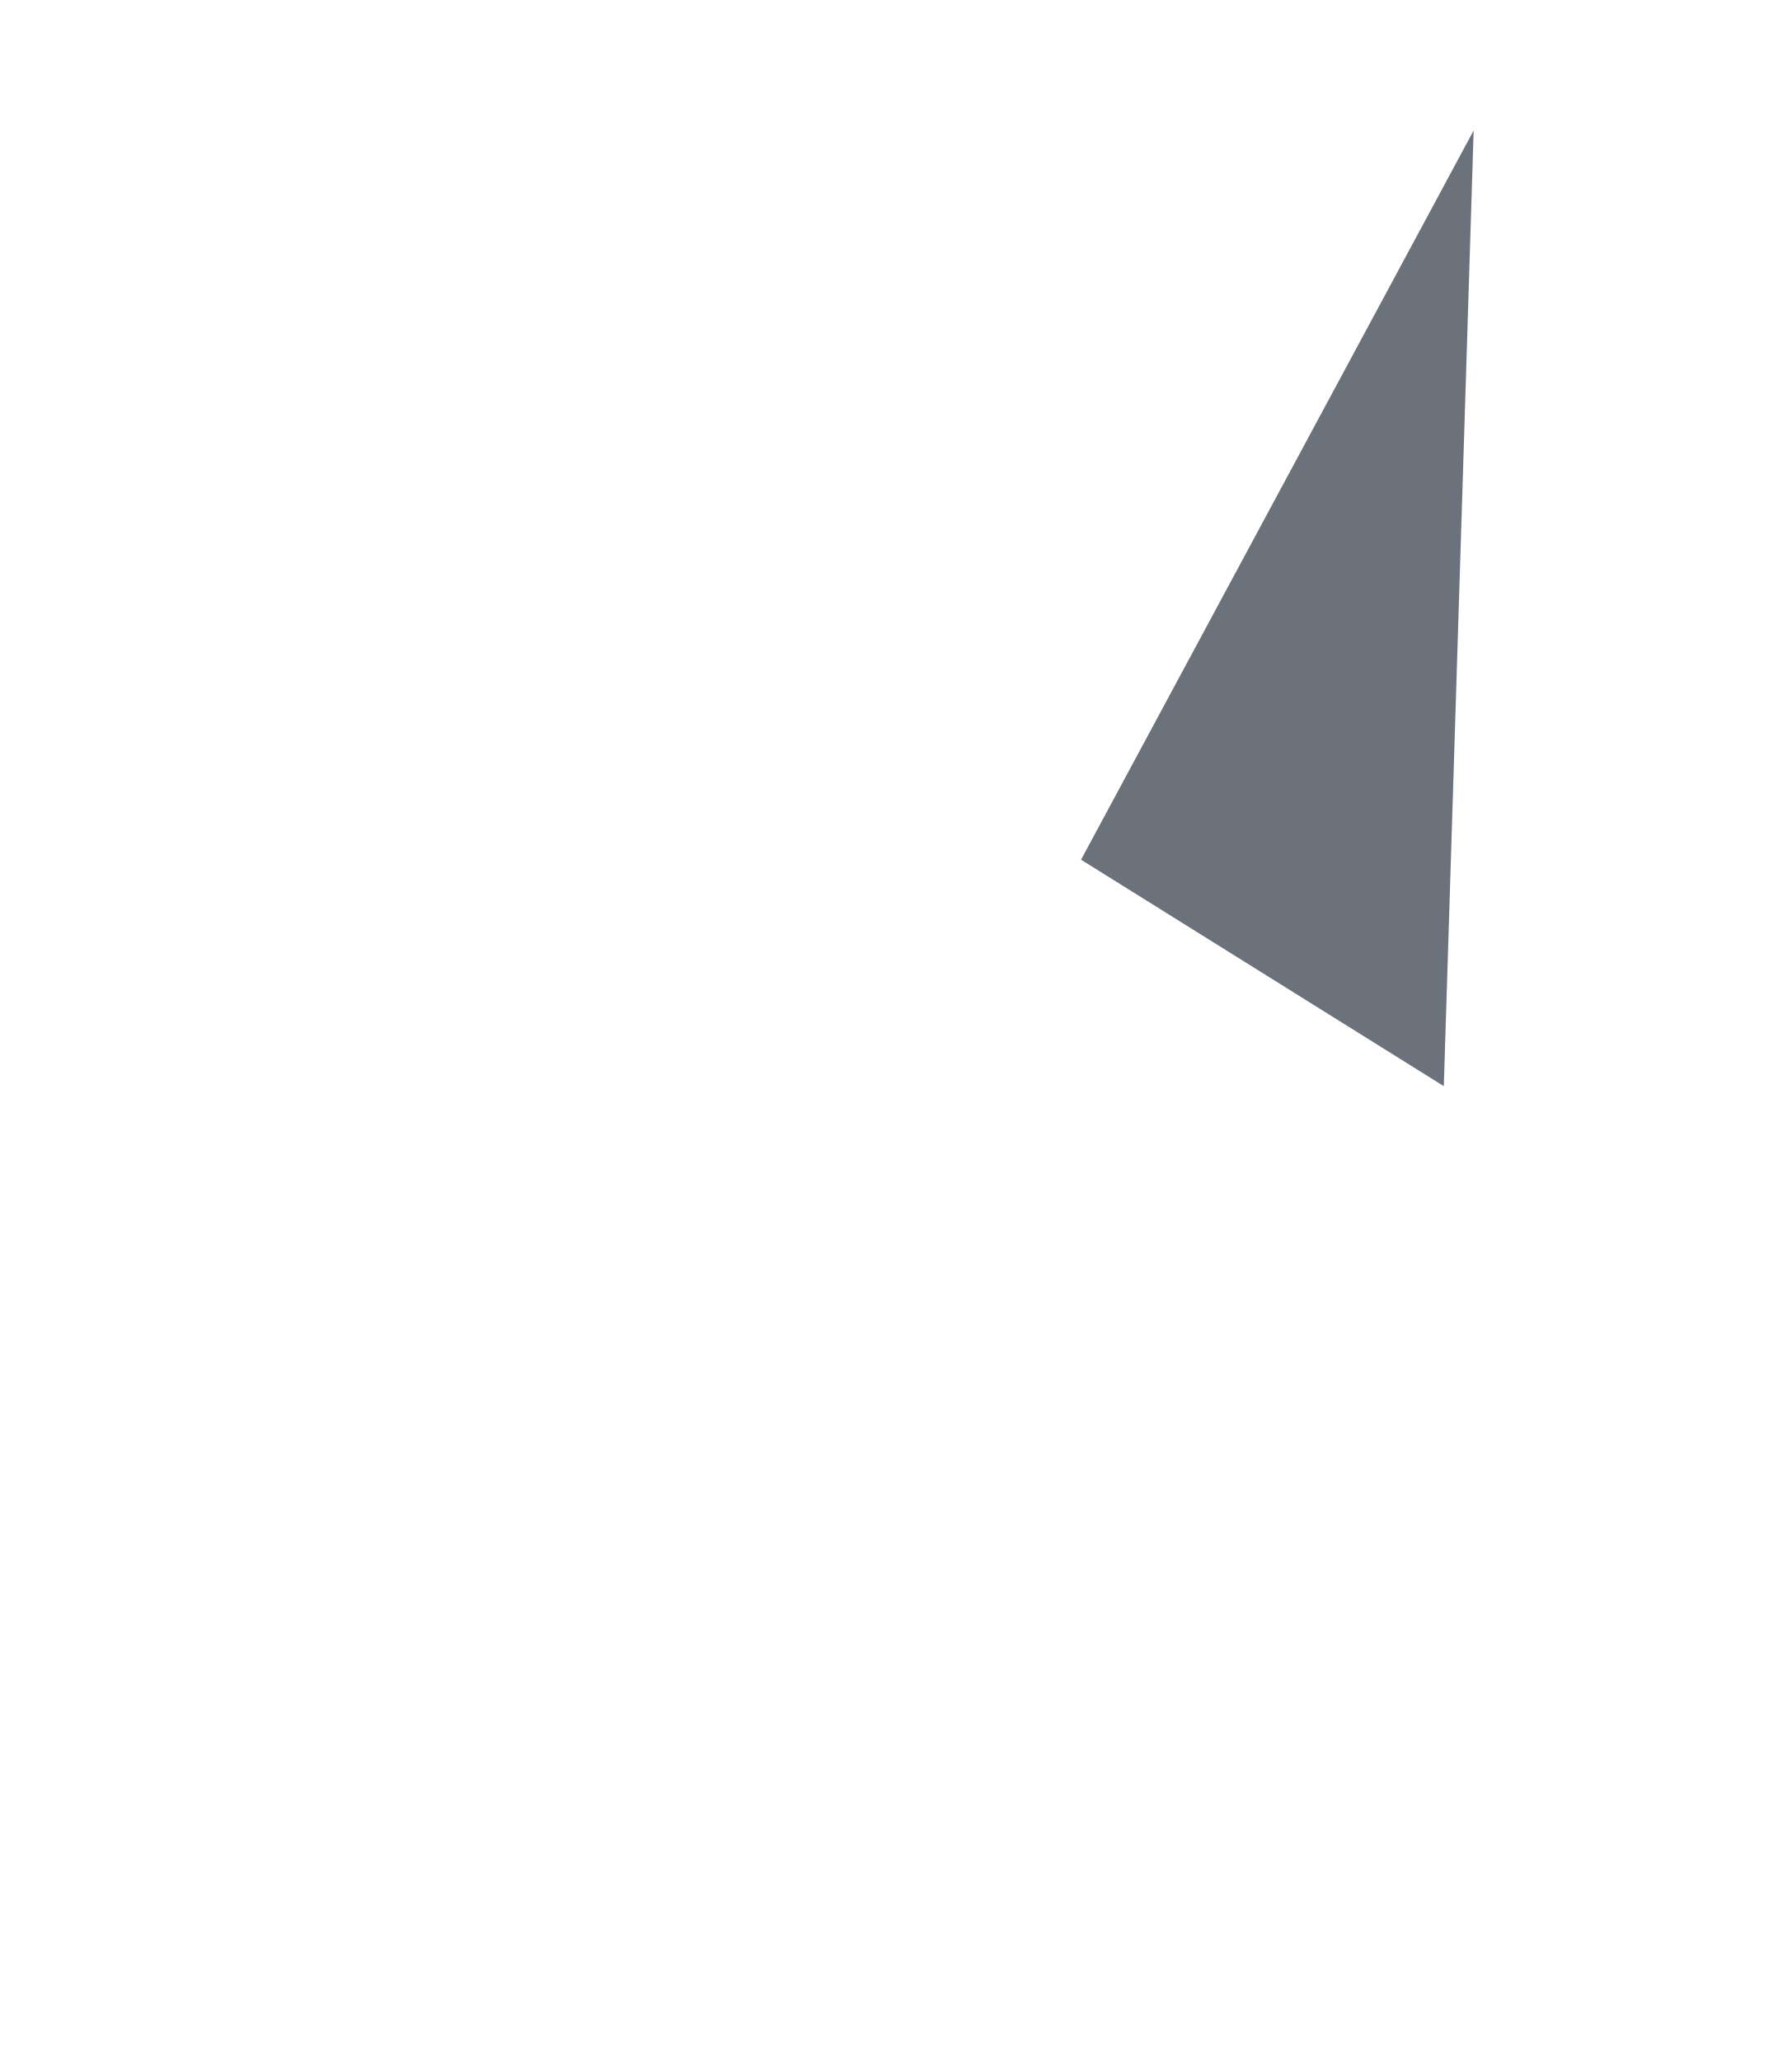
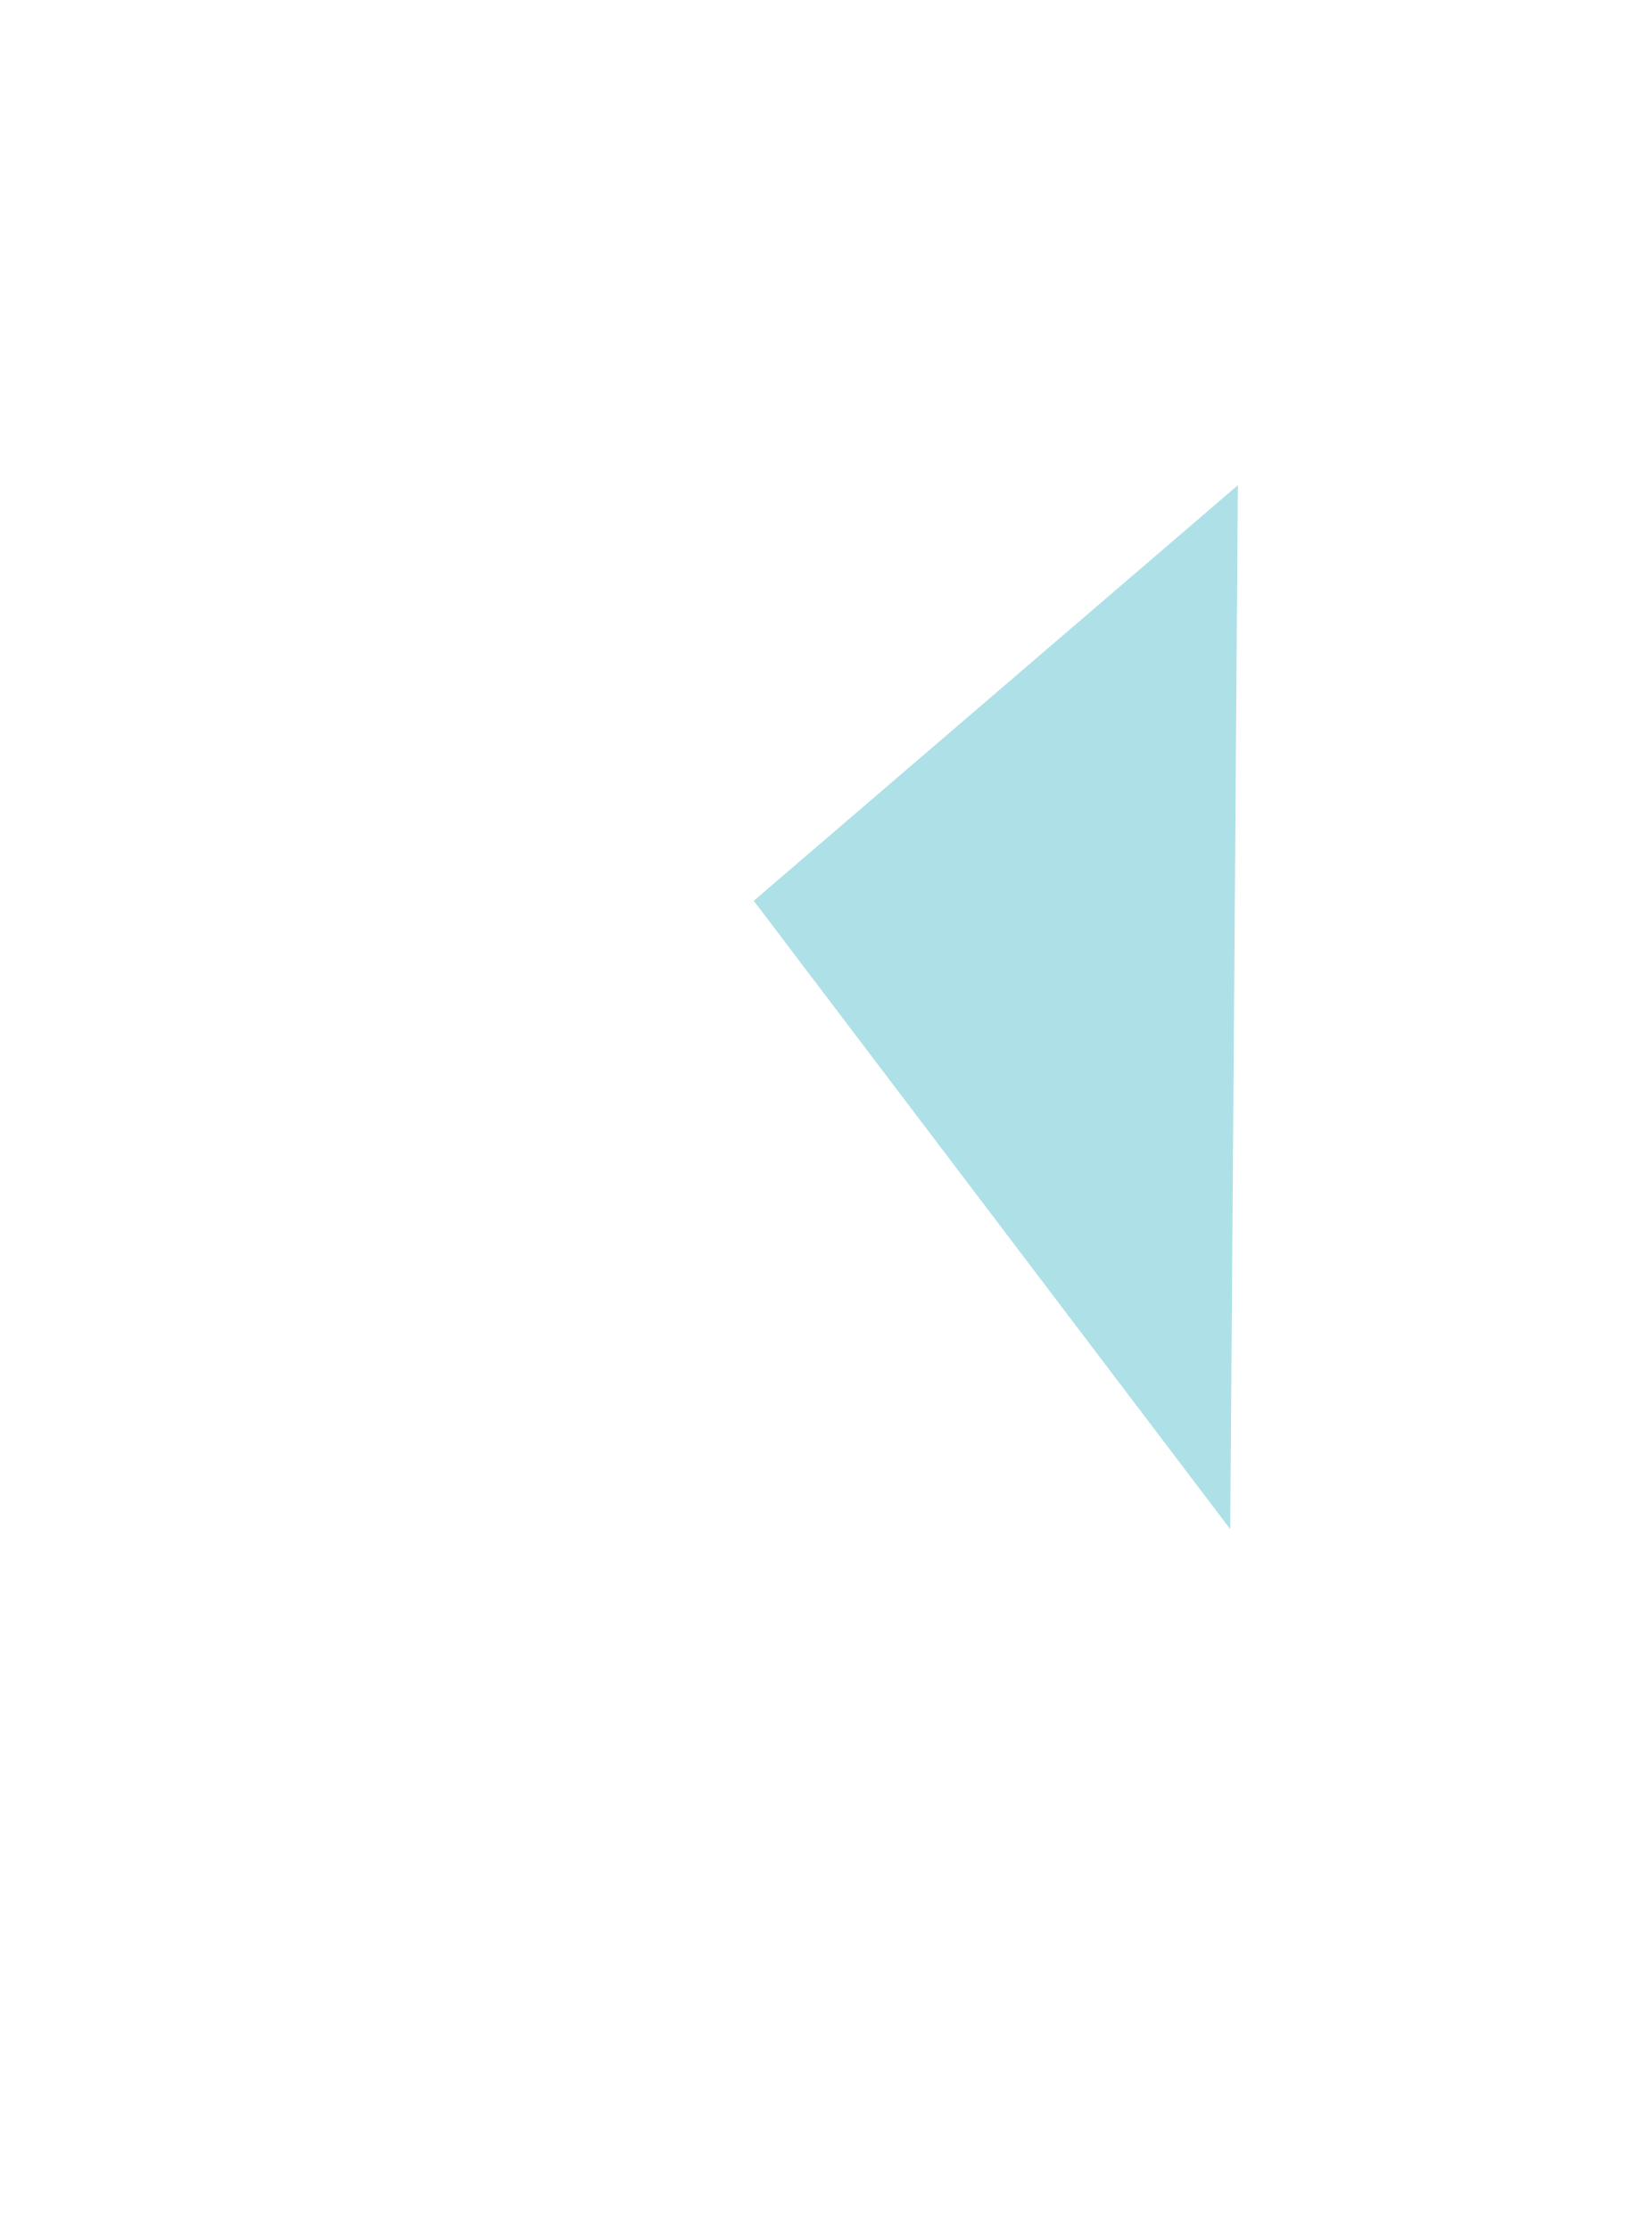
- <svg xmlns="http://www.w3.org/2000/svg" version="1.1" x="0px" y="0px" width="200px" height="230px" viewBox="0 0 200 230" style="enable-background:new 0 0 200 230;" xml:space="preserve">
+ <svg xmlns="http://www.w3.org/2000/svg" version="1.1" x="0px" y="0px" width="200px" height="270px" viewBox="0 0 200 270" style="enable-background:new 0 0 200 270;" xml:space="preserve">
  <g id="_x34_-1">
-     <polygon style="fill:#6B727B;" points="120.658,95.939 161.146,121.21 164.477,14.562  " />
+     <polygon style="fill:#AEE0E8;" points="91.258,109.065 148.952,185.149 149.876,58.747  " />
  </g>
  <g id="Layer_1">
</g>
</svg>
